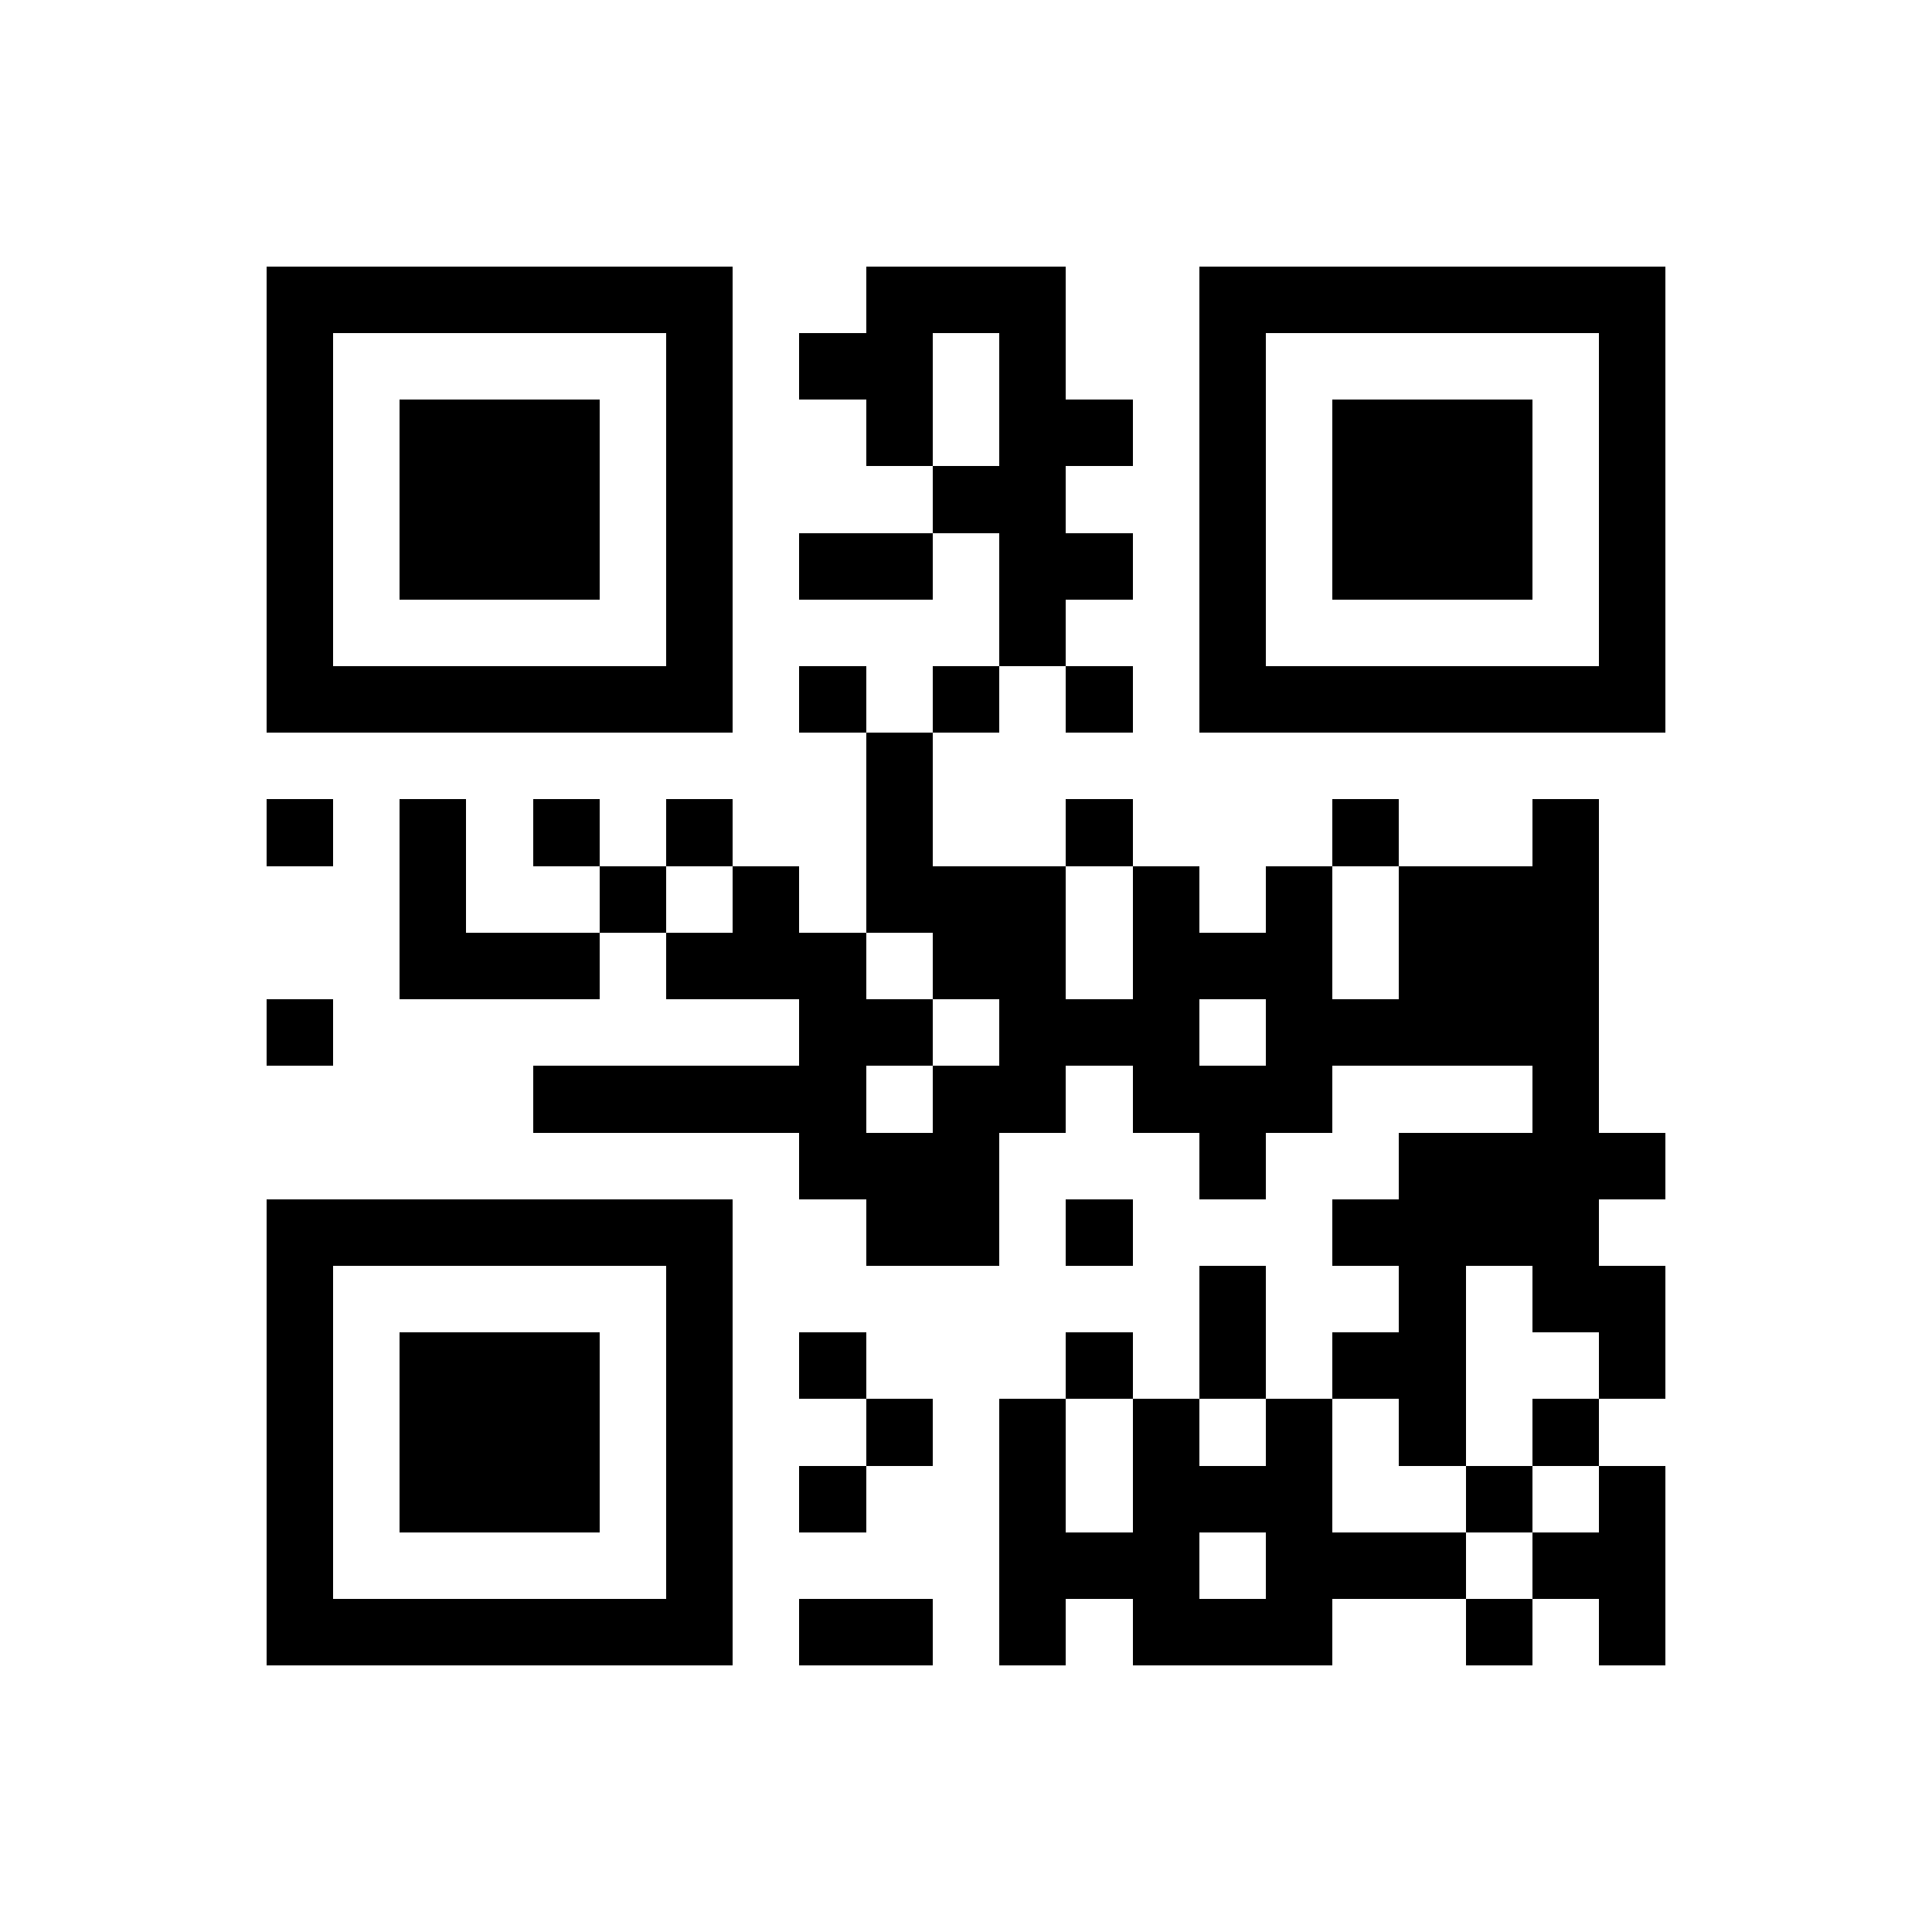
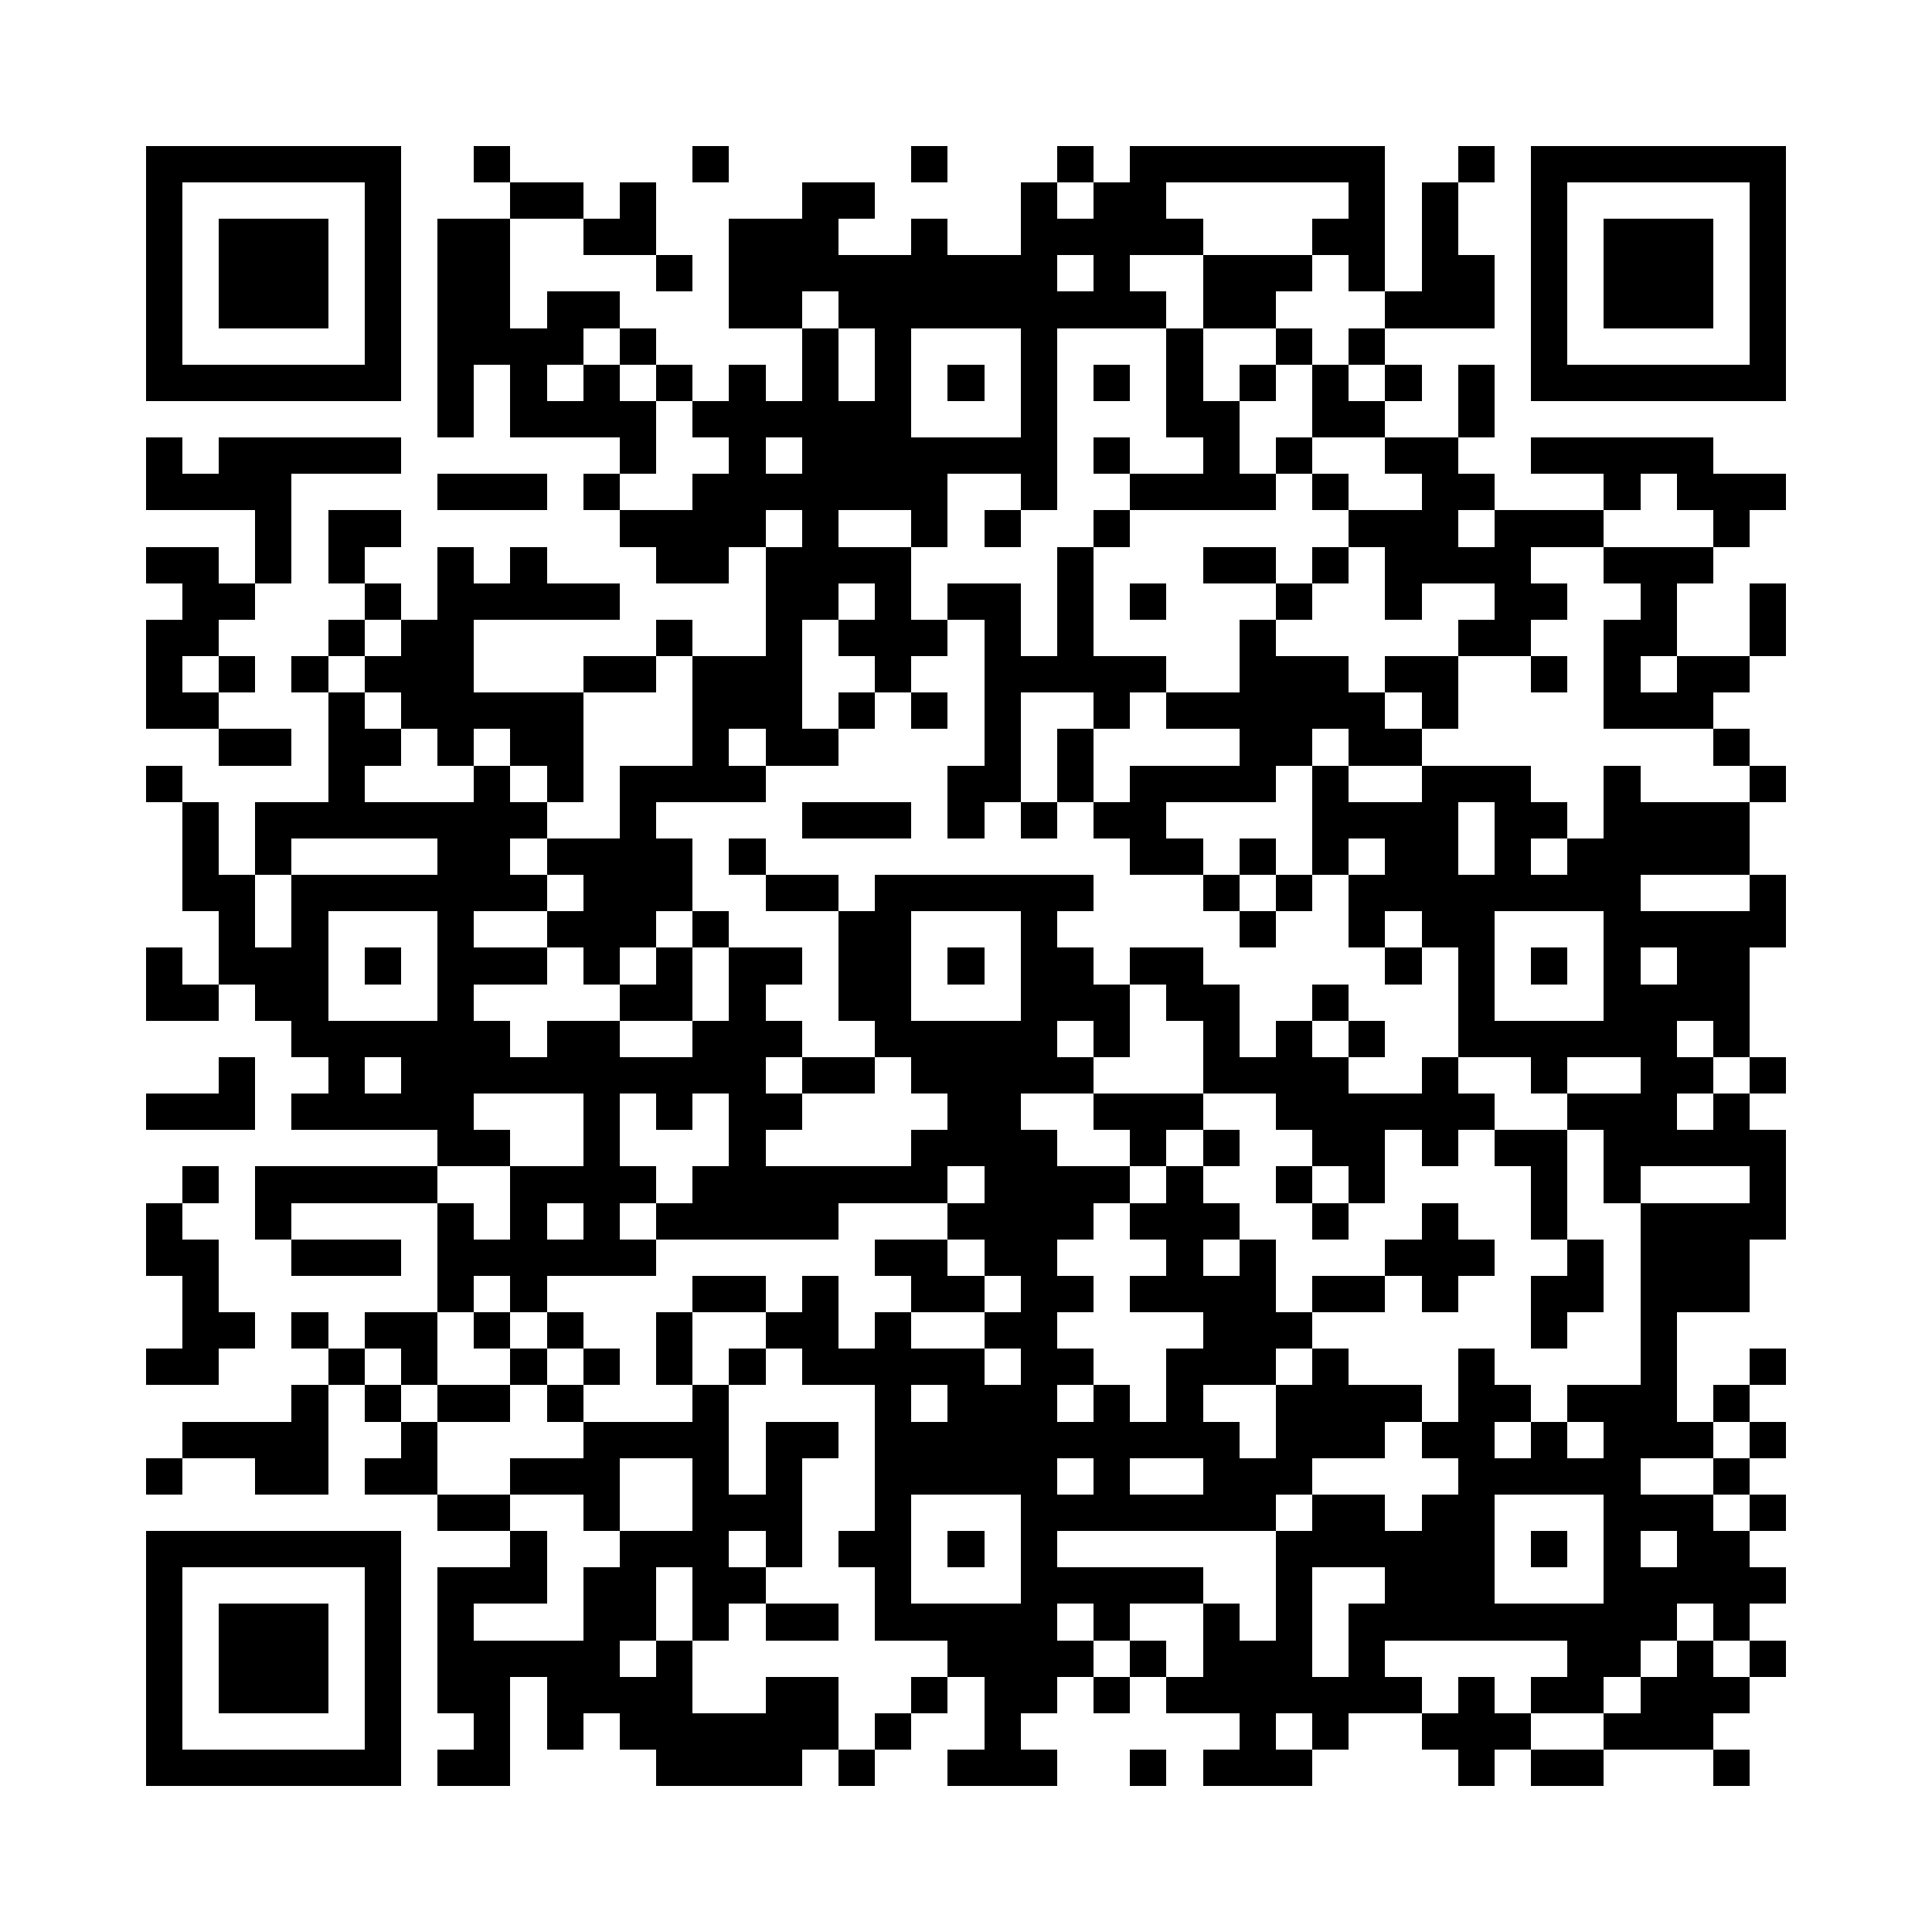
- <svg xmlns="http://www.w3.org/2000/svg" viewBox="0 0 29 29" shape-rendering="crispEdges">
-   <path fill="#ffffff" d="M0 0h29v29H0z" />
-   <path stroke="#000000" d="M4 4.5h7m2 0h3m2 0h7M4 5.5h1m5 0h1m1 0h2m1 0h1m2 0h1m5 0h1M4 6.5h1m1 0h3m1 0h1m2 0h1m1 0h2m1 0h1m1 0h3m1 0h1M4 7.5h1m1 0h3m1 0h1m3 0h2m2 0h1m1 0h3m1 0h1M4 8.5h1m1 0h3m1 0h1m1 0h2m1 0h2m1 0h1m1 0h3m1 0h1M4 9.5h1m5 0h1m4 0h1m2 0h1m5 0h1M4 10.5h7m1 0h1m1 0h1m1 0h1m1 0h7M13 11.5h1M4 12.5h1m1 0h1m1 0h1m1 0h1m2 0h1m2 0h1m3 0h1m2 0h1M6 13.5h1m2 0h1m1 0h1m1 0h3m1 0h1m1 0h1m1 0h3M6 14.5h3m1 0h3m1 0h2m1 0h3m1 0h3M4 15.5h1m7 0h2m1 0h3m1 0h5M8 16.5h5m1 0h2m1 0h3m3 0h1M12 17.5h3m3 0h1m2 0h4M4 18.5h7m2 0h2m1 0h1m3 0h4M4 19.5h1m5 0h1m7 0h1m2 0h1m1 0h2M4 20.5h1m1 0h3m1 0h1m1 0h1m3 0h1m1 0h1m1 0h2m2 0h1M4 21.5h1m1 0h3m1 0h1m2 0h1m1 0h1m1 0h1m1 0h1m1 0h1m1 0h1M4 22.5h1m1 0h3m1 0h1m1 0h1m2 0h1m1 0h3m2 0h1m1 0h1M4 23.5h1m5 0h1m4 0h3m1 0h3m1 0h2M4 24.5h7m1 0h2m1 0h1m1 0h3m2 0h1m1 0h1" />
+ <svg xmlns="http://www.w3.org/2000/svg" viewBox="0 0 53 53" shape-rendering="crispEdges">
+   <path fill="#ffffff" d="M0 0h53v53H0z" />
+   <path stroke="#000000" d="M4 4.5h7m2 0h1m5 0h1m5 0h1m3 0h1m1 0h7m2 0h1m1 0h7M4 5.5h1m5 0h1m3 0h2m1 0h1m4 0h2m4 0h1m1 0h2m5 0h1m1 0h1m2 0h1m5 0h1M4 6.5h1m1 0h3m1 0h1m1 0h2m2 0h2m2 0h3m2 0h1m2 0h5m3 0h2m1 0h1m2 0h1m1 0h3m1 0h1M4 7.5h1m1 0h3m1 0h1m1 0h2m4 0h1m1 0h9m1 0h1m2 0h3m1 0h1m1 0h2m1 0h1m1 0h3m1 0h1M4 8.5h1m1 0h3m1 0h1m1 0h2m1 0h2m3 0h2m1 0h9m1 0h2m3 0h3m1 0h1m1 0h3m1 0h1M4 9.5h1m5 0h1m1 0h4m1 0h1m4 0h1m1 0h1m3 0h1m3 0h1m2 0h1m1 0h1m4 0h1m5 0h1M4 10.5h7m1 0h1m1 0h1m1 0h1m1 0h1m1 0h1m1 0h1m1 0h1m1 0h1m1 0h1m1 0h1m1 0h1m1 0h1m1 0h1m1 0h1m1 0h1m1 0h7M12 11.5h1m1 0h4m1 0h6m3 0h1m3 0h2m2 0h2m2 0h1M4 12.5h1m1 0h5m6 0h1m2 0h1m1 0h7m1 0h1m2 0h1m1 0h1m2 0h2m2 0h5M4 13.5h4m4 0h3m1 0h1m2 0h7m2 0h1m2 0h4m1 0h1m2 0h2m3 0h1m1 0h3M7 14.5h1m1 0h2m6 0h4m1 0h1m2 0h1m1 0h1m2 0h1m6 0h3m1 0h3m3 0h1M4 15.5h2m1 0h1m1 0h1m2 0h1m1 0h1m3 0h2m1 0h4m4 0h1m3 0h2m1 0h1m1 0h4m2 0h3M5 16.5h2m3 0h1m1 0h5m4 0h2m1 0h1m1 0h2m1 0h1m1 0h1m3 0h1m2 0h1m2 0h2m2 0h1m2 0h1M4 17.5h2m3 0h1m1 0h2m5 0h1m2 0h1m1 0h3m1 0h1m1 0h1m4 0h1m5 0h2m2 0h2m2 0h1M4 18.5h1m1 0h1m1 0h1m1 0h3m3 0h2m1 0h3m2 0h1m2 0h5m2 0h3m1 0h2m2 0h1m1 0h1m1 0h2M4 19.5h2m3 0h1m1 0h5m3 0h3m1 0h1m1 0h1m1 0h1m2 0h1m1 0h6m1 0h1m4 0h3M6 20.5h2m1 0h2m1 0h1m1 0h2m3 0h1m1 0h2m4 0h1m1 0h1m4 0h2m1 0h2m8 0h1M4 21.5h1m4 0h1m3 0h1m1 0h1m1 0h4m5 0h2m1 0h1m1 0h4m1 0h1m2 0h3m2 0h1m3 0h1M5 22.5h1m1 0h8m2 0h1m4 0h3m1 0h1m1 0h1m1 0h2m4 0h4m1 0h2m1 0h4M5 23.5h1m1 0h1m4 0h2m1 0h4m1 0h1m10 0h2m1 0h1m1 0h1m1 0h2m1 0h1m1 0h5M5 24.5h2m1 0h7m1 0h3m2 0h2m1 0h6m3 0h1m1 0h1m1 0h8m3 0h1M6 25.5h1m1 0h1m3 0h1m2 0h3m1 0h1m3 0h2m3 0h1m5 0h1m2 0h1m1 0h2m3 0h5M4 26.5h1m1 0h3m1 0h1m1 0h3m1 0h1m1 0h1m1 0h2m1 0h2m1 0h1m1 0h2m1 0h2m5 0h1m1 0h1m1 0h1m1 0h1m1 0h2M4 27.5h2m1 0h2m3 0h1m4 0h2m1 0h1m2 0h2m3 0h3m1 0h2m2 0h1m3 0h1m3 0h4M8 28.5h6m1 0h2m2 0h3m2 0h5m1 0h1m2 0h1m1 0h1m1 0h1m2 0h6m1 0h1M6 29.5h1m2 0h1m1 0h10m1 0h2m1 0h5m3 0h4m2 0h1m2 0h1m2 0h2m1 0h1M4 30.5h3m1 0h5m3 0h1m1 0h1m1 0h2m4 0h2m2 0h3m2 0h6m2 0h3m1 0h1M12 31.5h2m2 0h1m3 0h1m4 0h4m2 0h1m1 0h1m2 0h2m1 0h1m1 0h2m1 0h5M5 32.5h1m1 0h5m2 0h4m1 0h7m1 0h4m1 0h1m2 0h1m1 0h1m4 0h1m1 0h1m3 0h1M4 33.5h1m2 0h1m4 0h1m1 0h1m1 0h1m1 0h5m3 0h4m1 0h3m2 0h1m2 0h1m2 0h1m2 0h4M4 34.5h2m2 0h3m1 0h6m6 0h2m1 0h2m3 0h1m1 0h1m3 0h3m2 0h1m1 0h3M5 35.5h1m6 0h1m1 0h1m4 0h2m1 0h1m2 0h2m1 0h2m1 0h4m1 0h2m1 0h1m2 0h2m1 0h3M5 36.5h2m1 0h1m1 0h2m1 0h1m1 0h1m2 0h1m2 0h2m1 0h1m2 0h2m4 0h3m6 0h1m2 0h1M4 37.5h2m3 0h1m1 0h1m2 0h1m1 0h1m1 0h1m1 0h1m1 0h5m1 0h2m2 0h3m1 0h1m3 0h1m4 0h1m2 0h1M8 38.5h1m1 0h1m1 0h2m1 0h1m3 0h1m4 0h1m1 0h3m1 0h1m1 0h1m2 0h4m1 0h2m1 0h3m1 0h1M5 39.5h4m2 0h1m4 0h4m1 0h2m1 0h10m1 0h3m1 0h2m1 0h1m1 0h3m1 0h1M4 40.5h1m2 0h2m1 0h2m2 0h3m2 0h1m1 0h1m2 0h5m1 0h1m2 0h3m4 0h5m2 0h1M12 41.5h2m2 0h1m2 0h3m2 0h1m3 0h7m1 0h2m1 0h2m3 0h3m1 0h1M4 42.5h7m3 0h1m2 0h3m1 0h1m1 0h2m1 0h1m1 0h1m6 0h6m1 0h1m1 0h1m1 0h2M4 43.5h1m5 0h1m1 0h3m1 0h2m1 0h2m3 0h1m3 0h5m2 0h1m2 0h3m3 0h5M4 44.5h1m1 0h3m1 0h1m1 0h1m3 0h2m1 0h1m1 0h2m1 0h5m1 0h1m2 0h1m1 0h1m1 0h9m1 0h1M4 45.5h1m1 0h3m1 0h1m1 0h5m1 0h1m7 0h4m1 0h1m1 0h3m1 0h1m5 0h2m1 0h1m1 0h1M4 46.5h1m1 0h3m1 0h1m1 0h2m1 0h4m2 0h2m2 0h1m1 0h2m1 0h1m1 0h7m1 0h1m1 0h2m1 0h3M4 47.5h1m5 0h1m2 0h1m1 0h1m1 0h6m1 0h1m2 0h1m6 0h1m1 0h1m2 0h3m2 0h3M4 48.5h7m1 0h2m4 0h4m1 0h1m2 0h3m2 0h1m1 0h3m4 0h1m1 0h2m3 0h1" />
</svg>
